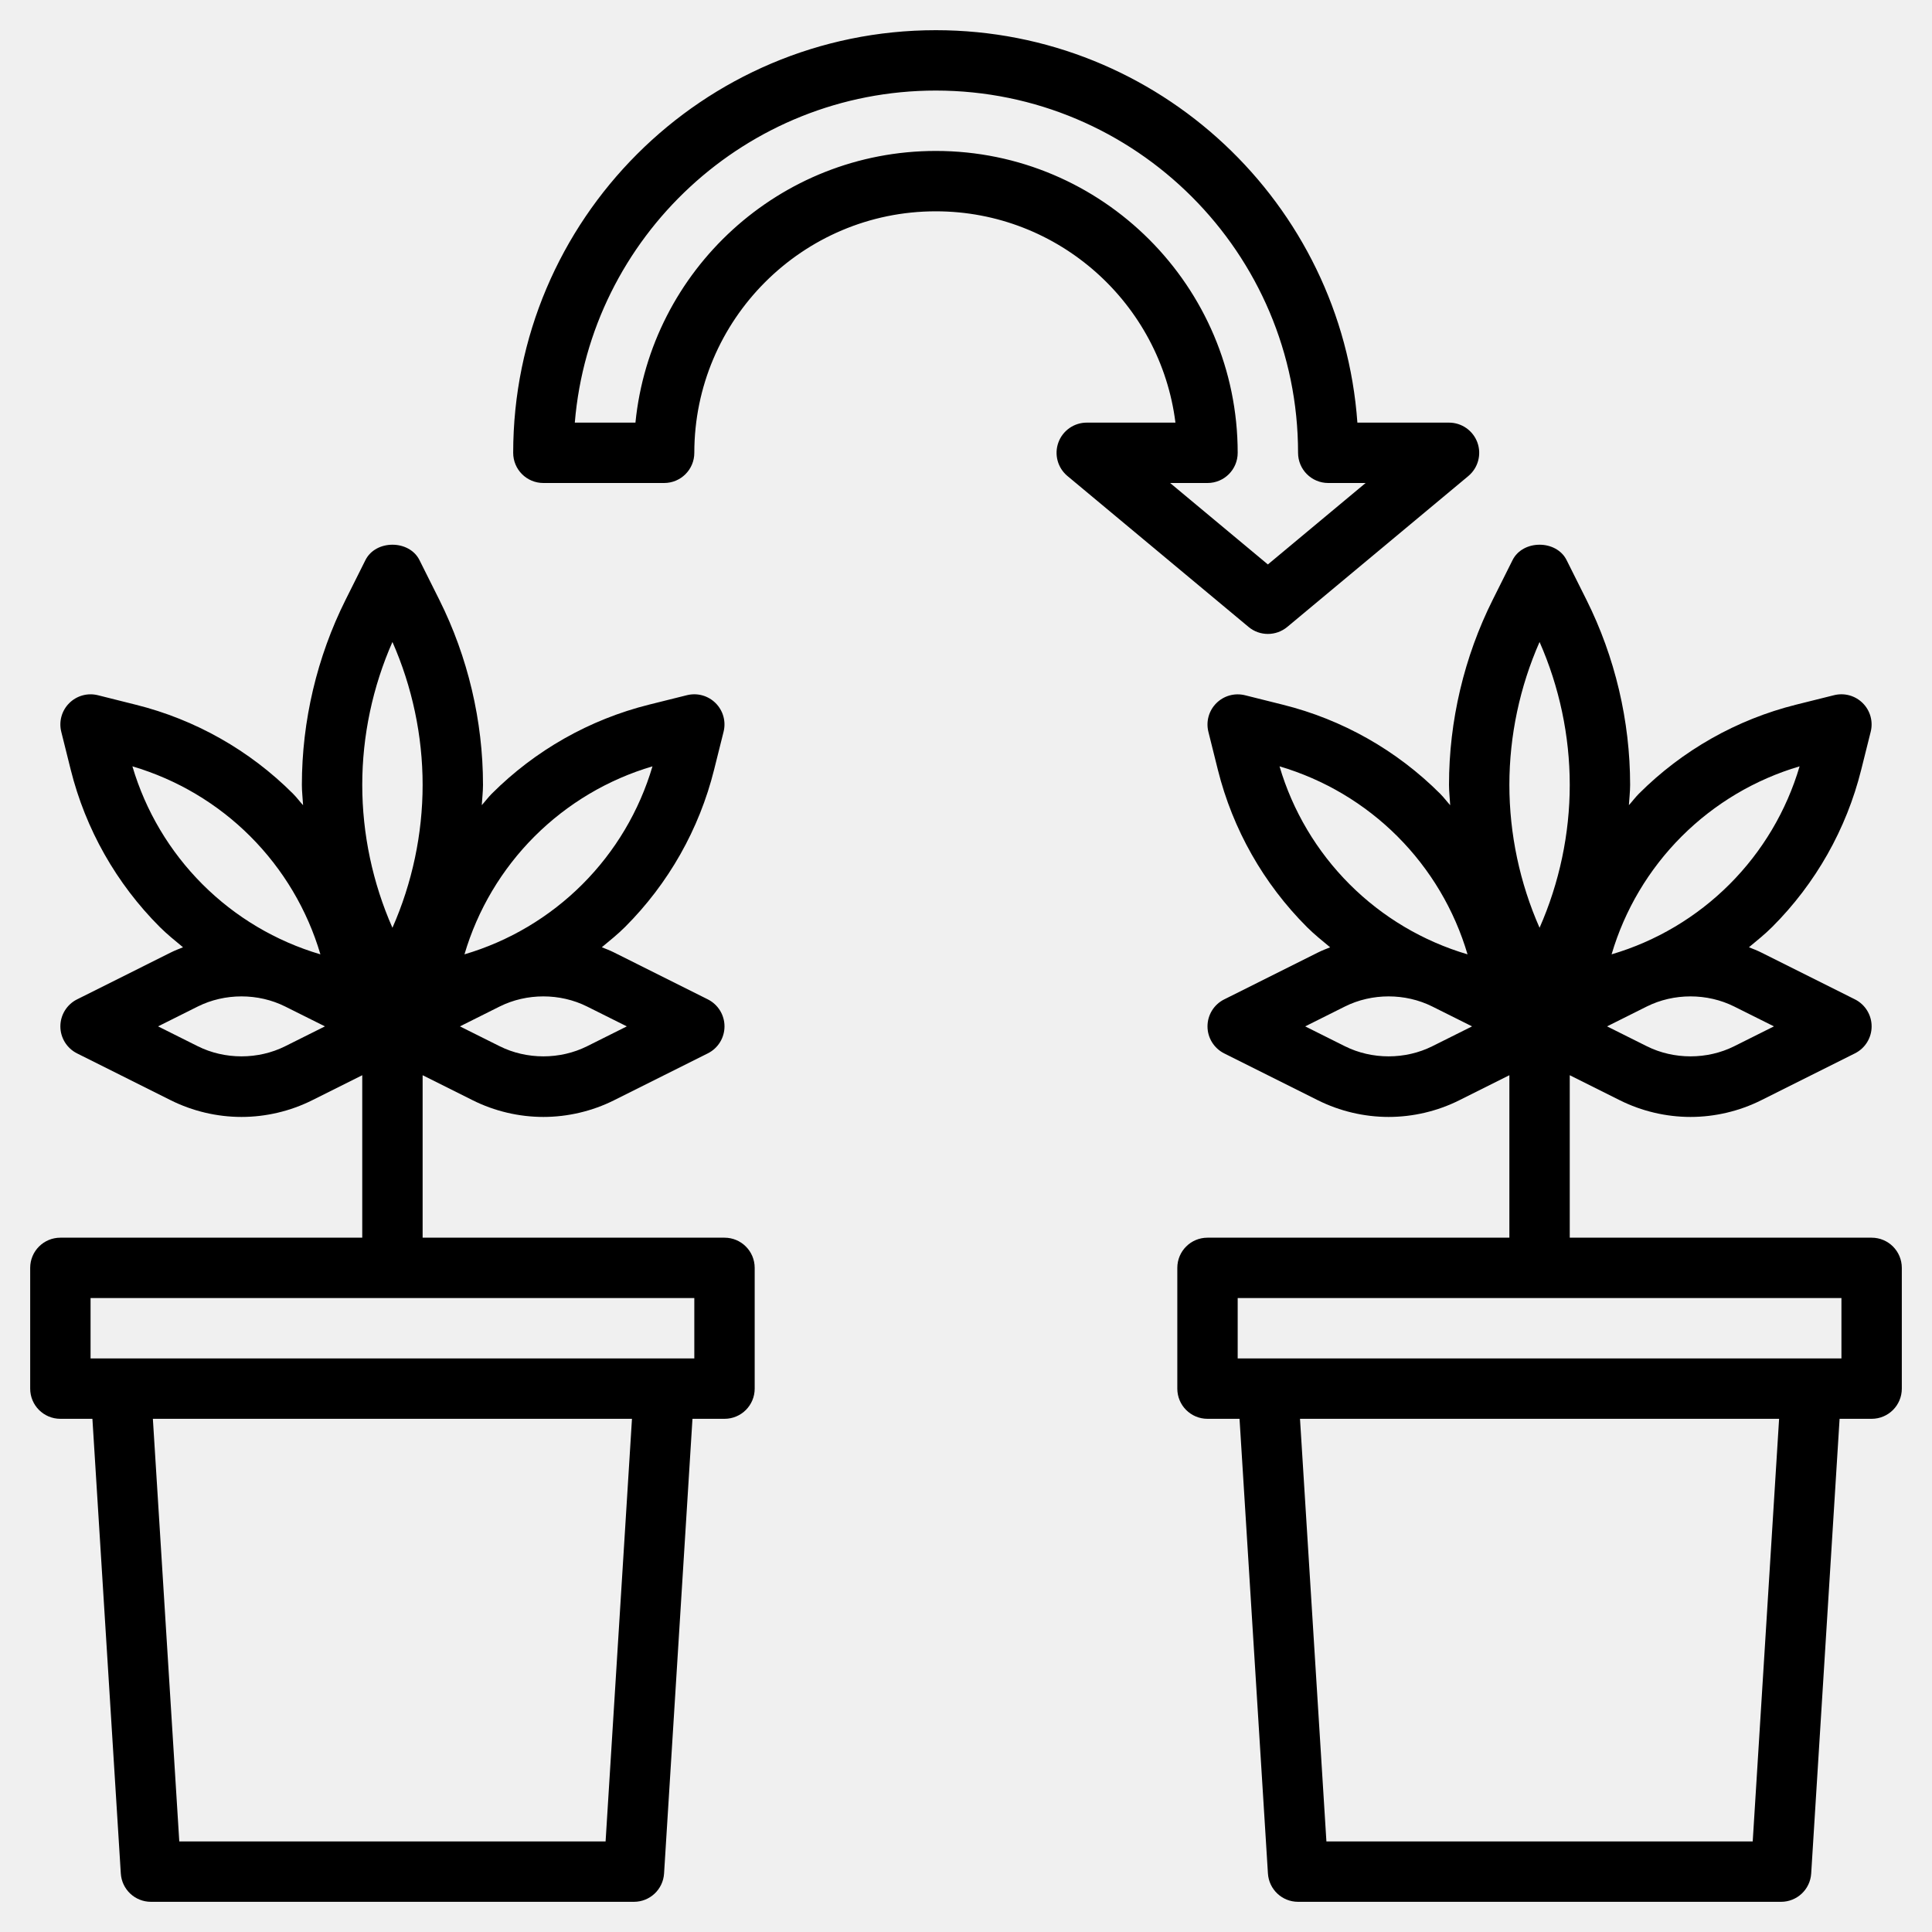
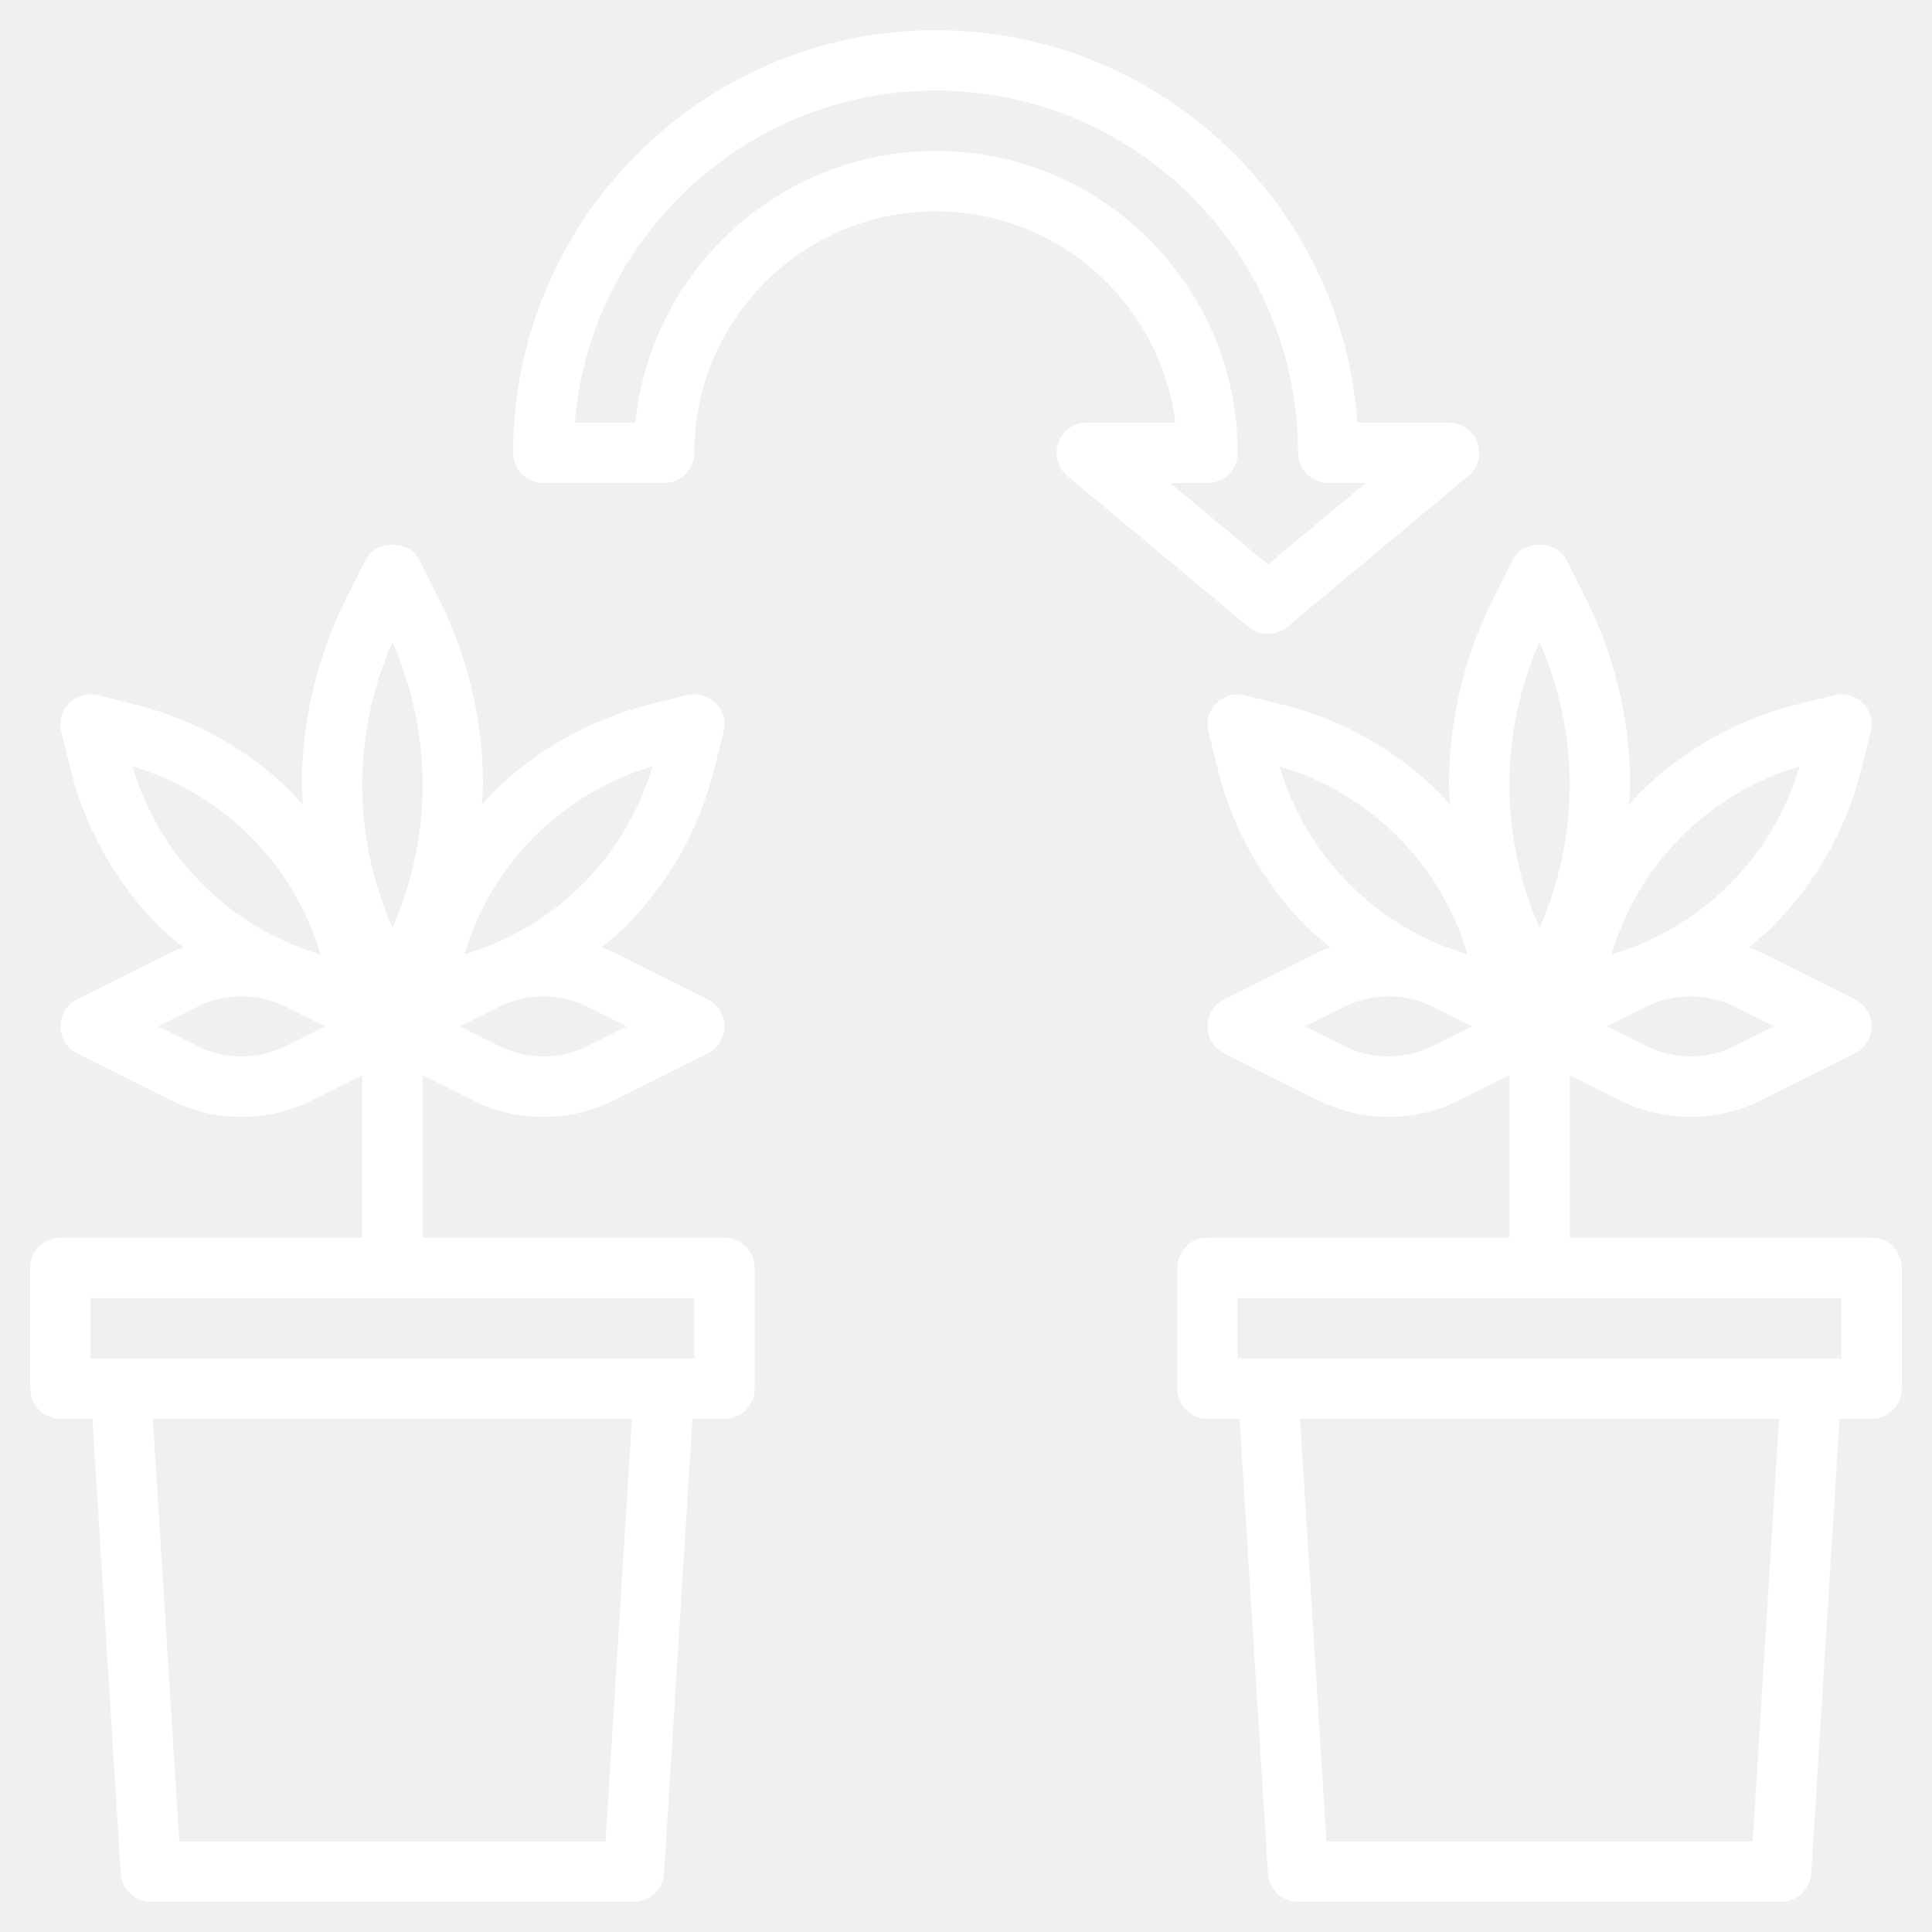
- <svg xmlns="http://www.w3.org/2000/svg" id="Layer_3" enable-background="new 0 0 64 64" height="512" viewBox="0 0 64 64" width="512">
-   <path d="m62 41h-10v-5.382l1.658.829c.724.362 1.533.553 2.342.553s1.618-.191 2.342-.553l3.105-1.553c.339-.169.553-.515.553-.894s-.214-.725-.553-.895l-3.105-1.553c-.132-.066-.269-.119-.406-.173.262-.218.529-.431.771-.673 1.438-1.438 2.457-3.238 2.948-5.208l.314-1.256c.086-.341-.014-.702-.263-.95-.248-.248-.606-.348-.95-.263l-1.255.313c-1.971.492-3.771 1.512-5.209 2.949-.12.12-.219.256-.333.381.013-.223.041-.447.041-.672 0-2.118-.501-4.238-1.447-6.131l-.658-1.316c-.34-.678-1.449-.678-1.789 0l-.658 1.316c-.947 1.893-1.448 4.013-1.448 6.131 0 .225.028.449.04.674-.114-.125-.213-.261-.333-.381-1.438-1.438-3.238-2.457-5.208-2.948l-1.256-.314c-.343-.085-.702.015-.95.263-.249.248-.349.609-.263.95l.313 1.255c.492 1.971 1.512 3.771 2.949 5.209.242.242.509.455.771.673-.137.054-.274.107-.406.173l-3.105 1.553c-.338.168-.552.514-.552.893s.214.725.553.895l3.105 1.553c.724.361 1.533.552 2.342.552s1.618-.191 2.342-.553l1.658-.829v5.382h-10c-.553 0-1 .447-1 1v4c0 .553.447 1 1 1h1.061l.941 15.062c.033.528.47.938.998.938h16c.528 0 .965-.41.998-.938l.941-15.062h1.061c.553 0 1-.447 1-1v-4c0-.553-.447-1-1-1zm-3.236-7-1.316.658c-.895.447-2 .447-2.895 0l-1.317-.658 1.316-.658c.895-.447 2-.447 2.895 0zm-3.057-6.293c1.09-1.089 2.434-1.887 3.907-2.321-.435 1.474-1.231 2.817-2.321 3.907s-2.434 1.887-3.907 2.321c.434-1.473 1.231-2.817 2.321-3.907zm-4.707-6.441c.655 1.485 1 3.11 1 4.734s-.345 3.249-1 4.734c-.655-1.485-1-3.11-1-4.734s.345-3.249 1-4.734zm-8.614 4.12c1.474.435 2.817 1.231 3.907 2.321 1.089 1.09 1.887 2.434 2.321 3.907-1.474-.435-2.817-1.231-3.907-2.321-1.089-1.09-1.887-2.434-2.321-3.907zm5.061 9.272c-.895.447-2 .447-2.895 0l-1.316-.658 1.316-.658c.895-.447 2-.447 2.895 0l1.317.658zm10.614 26.342h-14.122l-.875-14h15.871zm2.939-16h-20v-2h20z" />
-   <path d="m24 41h-10v-5.382l1.658.829c.724.362 1.533.553 2.342.553s1.618-.191 2.342-.553l3.105-1.553c.339-.169.553-.515.553-.894s-.214-.725-.553-.895l-3.105-1.553c-.132-.066-.269-.119-.406-.173.262-.218.529-.431.771-.673 1.438-1.438 2.457-3.238 2.948-5.208l.314-1.256c.086-.341-.014-.702-.263-.95-.248-.248-.606-.348-.95-.263l-1.255.313c-1.971.492-3.771 1.512-5.209 2.949-.12.12-.219.256-.333.381.013-.223.041-.447.041-.672 0-2.118-.501-4.238-1.447-6.131l-.658-1.316c-.34-.678-1.449-.678-1.789 0l-.658 1.316c-.947 1.893-1.448 4.013-1.448 6.131 0 .225.028.449.04.674-.114-.125-.213-.261-.333-.381-1.438-1.438-3.238-2.457-5.208-2.948l-1.256-.315c-.342-.085-.702.015-.95.263-.249.248-.349.609-.263.95l.313 1.255c.492 1.971 1.512 3.771 2.949 5.209.242.242.509.455.771.673-.137.054-.274.107-.406.173l-3.105 1.553c-.338.169-.552.515-.552.894s.214.725.553.895l3.105 1.553c.724.361 1.533.552 2.342.552s1.618-.191 2.342-.553l1.658-.829v5.382h-10c-.553 0-1 .447-1 1v4c0 .553.447 1 1 1h1.061l.941 15.062c.033.528.47.938.998.938h16c.528 0 .965-.41.998-.938l.941-15.062h1.061c.553 0 1-.447 1-1v-4c0-.553-.447-1-1-1zm-3.236-7-1.316.658c-.895.447-2 .447-2.895 0l-1.317-.658 1.316-.658c.895-.447 2-.447 2.895 0zm-3.057-6.293c1.09-1.089 2.434-1.887 3.907-2.321-.435 1.474-1.231 2.817-2.321 3.907s-2.434 1.887-3.907 2.321c.434-1.473 1.231-2.817 2.321-3.907zm-4.707-6.441c.655 1.485 1 3.11 1 4.734s-.345 3.249-1 4.734c-.655-1.485-1-3.11-1-4.734s.345-3.249 1-4.734zm-8.614 4.12c1.474.435 2.817 1.231 3.907 2.321 1.089 1.09 1.887 2.434 2.321 3.907-1.474-.435-2.817-1.231-3.907-2.321-1.089-1.09-1.887-2.434-2.321-3.907zm5.061 9.272c-.895.447-2 .447-2.895 0l-1.316-.658 1.316-.658c.895-.447 2-.447 2.895 0l1.317.658zm10.614 26.342h-14.122l-.875-14h15.871zm2.939-16h-20v-2h20z" />
-   <path d="m42 21c.228 0 .455-.077.641-.231l6-5c.323-.27.443-.713.3-1.109-.144-.396-.52-.66-.941-.66h-3.035c-.515-7.255-6.582-13-13.965-13-7.72 0-14 6.28-14 14 0 .553.447 1 1 1h4c.553 0 1-.447 1-1 0-4.411 3.589-8 8-8 4.072 0 7.444 3.06 7.938 7h-2.938c-.421 0-.797.264-.94.659-.144.396-.023.84.3 1.109l6 5c.185.155.412.232.64.232zm-2-5c.553 0 1-.447 1-1 0-5.514-4.486-10-10-10-5.177 0-9.447 3.954-9.95 9h-2.009c.51-6.15 5.679-11 11.959-11 6.617 0 12 5.383 12 12 0 .553.447 1 1 1h1.238l-3.238 2.698-3.238-2.698z" />
+ <svg xmlns="http://www.w3.org/2000/svg" id="Layer_3" enable-background="new 0 0 64 64" height="512px" viewBox="0 0 64 64" width="512px" class="">
+   <g>
+     <path d="m62 41h-10v-5.382l1.658.829c.724.362 1.533.553 2.342.553s1.618-.191 2.342-.553l3.105-1.553c.339-.169.553-.515.553-.894s-.214-.725-.553-.895l-3.105-1.553c-.132-.066-.269-.119-.406-.173.262-.218.529-.431.771-.673 1.438-1.438 2.457-3.238 2.948-5.208l.314-1.256c.086-.341-.014-.702-.263-.95-.248-.248-.606-.348-.95-.263l-1.255.313c-1.971.492-3.771 1.512-5.209 2.949-.12.12-.219.256-.333.381.013-.223.041-.447.041-.672 0-2.118-.501-4.238-1.447-6.131l-.658-1.316c-.34-.678-1.449-.678-1.789 0l-.658 1.316c-.947 1.893-1.448 4.013-1.448 6.131 0 .225.028.449.04.674-.114-.125-.213-.261-.333-.381-1.438-1.438-3.238-2.457-5.208-2.948l-1.256-.314c-.343-.085-.702.015-.95.263-.249.248-.349.609-.263.95l.313 1.255c.492 1.971 1.512 3.771 2.949 5.209.242.242.509.455.771.673-.137.054-.274.107-.406.173l-3.105 1.553c-.338.168-.552.514-.552.893s.214.725.553.895l3.105 1.553c.724.361 1.533.552 2.342.552s1.618-.191 2.342-.553l1.658-.829v5.382h-10c-.553 0-1 .447-1 1v4c0 .553.447 1 1 1h1.061l.941 15.062c.033.528.47.938.998.938h16c.528 0 .965-.41.998-.938l.941-15.062h1.061c.553 0 1-.447 1-1v-4c0-.553-.447-1-1-1zm-3.236-7-1.316.658c-.895.447-2 .447-2.895 0l-1.317-.658 1.316-.658c.895-.447 2-.447 2.895 0zm-3.057-6.293c1.09-1.089 2.434-1.887 3.907-2.321-.435 1.474-1.231 2.817-2.321 3.907s-2.434 1.887-3.907 2.321c.434-1.473 1.231-2.817 2.321-3.907zm-4.707-6.441c.655 1.485 1 3.11 1 4.734s-.345 3.249-1 4.734c-.655-1.485-1-3.11-1-4.734s.345-3.249 1-4.734zm-8.614 4.12c1.474.435 2.817 1.231 3.907 2.321 1.089 1.09 1.887 2.434 2.321 3.907-1.474-.435-2.817-1.231-3.907-2.321-1.089-1.09-1.887-2.434-2.321-3.907zm5.061 9.272c-.895.447-2 .447-2.895 0l-1.316-.658 1.316-.658c.895-.447 2-.447 2.895 0l1.317.658zm10.614 26.342h-14.122l-.875-14h15.871zm2.939-16h-20v-2h20z" data-original="#000000" class="active-path" data-old_color="#000000" fill="#FFFFFF" />
+     <path d="m24 41h-10v-5.382l1.658.829c.724.362 1.533.553 2.342.553s1.618-.191 2.342-.553l3.105-1.553c.339-.169.553-.515.553-.894s-.214-.725-.553-.895l-3.105-1.553c-.132-.066-.269-.119-.406-.173.262-.218.529-.431.771-.673 1.438-1.438 2.457-3.238 2.948-5.208l.314-1.256c.086-.341-.014-.702-.263-.95-.248-.248-.606-.348-.95-.263l-1.255.313c-1.971.492-3.771 1.512-5.209 2.949-.12.12-.219.256-.333.381.013-.223.041-.447.041-.672 0-2.118-.501-4.238-1.447-6.131l-.658-1.316c-.34-.678-1.449-.678-1.789 0l-.658 1.316c-.947 1.893-1.448 4.013-1.448 6.131 0 .225.028.449.04.674-.114-.125-.213-.261-.333-.381-1.438-1.438-3.238-2.457-5.208-2.948l-1.256-.315c-.342-.085-.702.015-.95.263-.249.248-.349.609-.263.95l.313 1.255c.492 1.971 1.512 3.771 2.949 5.209.242.242.509.455.771.673-.137.054-.274.107-.406.173l-3.105 1.553c-.338.169-.552.515-.552.894s.214.725.553.895l3.105 1.553c.724.361 1.533.552 2.342.552s1.618-.191 2.342-.553l1.658-.829v5.382h-10c-.553 0-1 .447-1 1v4c0 .553.447 1 1 1h1.061l.941 15.062c.033.528.47.938.998.938h16c.528 0 .965-.41.998-.938l.941-15.062h1.061c.553 0 1-.447 1-1v-4c0-.553-.447-1-1-1zm-3.236-7-1.316.658c-.895.447-2 .447-2.895 0l-1.317-.658 1.316-.658c.895-.447 2-.447 2.895 0zm-3.057-6.293c1.09-1.089 2.434-1.887 3.907-2.321-.435 1.474-1.231 2.817-2.321 3.907s-2.434 1.887-3.907 2.321c.434-1.473 1.231-2.817 2.321-3.907zm-4.707-6.441c.655 1.485 1 3.11 1 4.734s-.345 3.249-1 4.734c-.655-1.485-1-3.11-1-4.734s.345-3.249 1-4.734zm-8.614 4.12c1.474.435 2.817 1.231 3.907 2.321 1.089 1.09 1.887 2.434 2.321 3.907-1.474-.435-2.817-1.231-3.907-2.321-1.089-1.09-1.887-2.434-2.321-3.907zm5.061 9.272c-.895.447-2 .447-2.895 0l-1.316-.658 1.316-.658c.895-.447 2-.447 2.895 0l1.317.658zm10.614 26.342h-14.122l-.875-14h15.871zm2.939-16h-20v-2h20z" data-original="#000000" class="active-path" data-old_color="#000000" fill="#FFFFFF" />
+     <path d="m42 21c.228 0 .455-.077.641-.231l6-5c.323-.27.443-.713.3-1.109-.144-.396-.52-.66-.941-.66h-3.035c-.515-7.255-6.582-13-13.965-13-7.72 0-14 6.28-14 14 0 .553.447 1 1 1h4c.553 0 1-.447 1-1 0-4.411 3.589-8 8-8 4.072 0 7.444 3.06 7.938 7h-2.938c-.421 0-.797.264-.94.659-.144.396-.023.84.3 1.109l6 5c.185.155.412.232.64.232zm-2-5c.553 0 1-.447 1-1 0-5.514-4.486-10-10-10-5.177 0-9.447 3.954-9.95 9h-2.009c.51-6.15 5.679-11 11.959-11 6.617 0 12 5.383 12 12 0 .553.447 1 1 1h1.238l-3.238 2.698-3.238-2.698z" data-original="#000000" class="active-path" data-old_color="#000000" fill="#FFFFFF" />
+   </g>
</svg>
